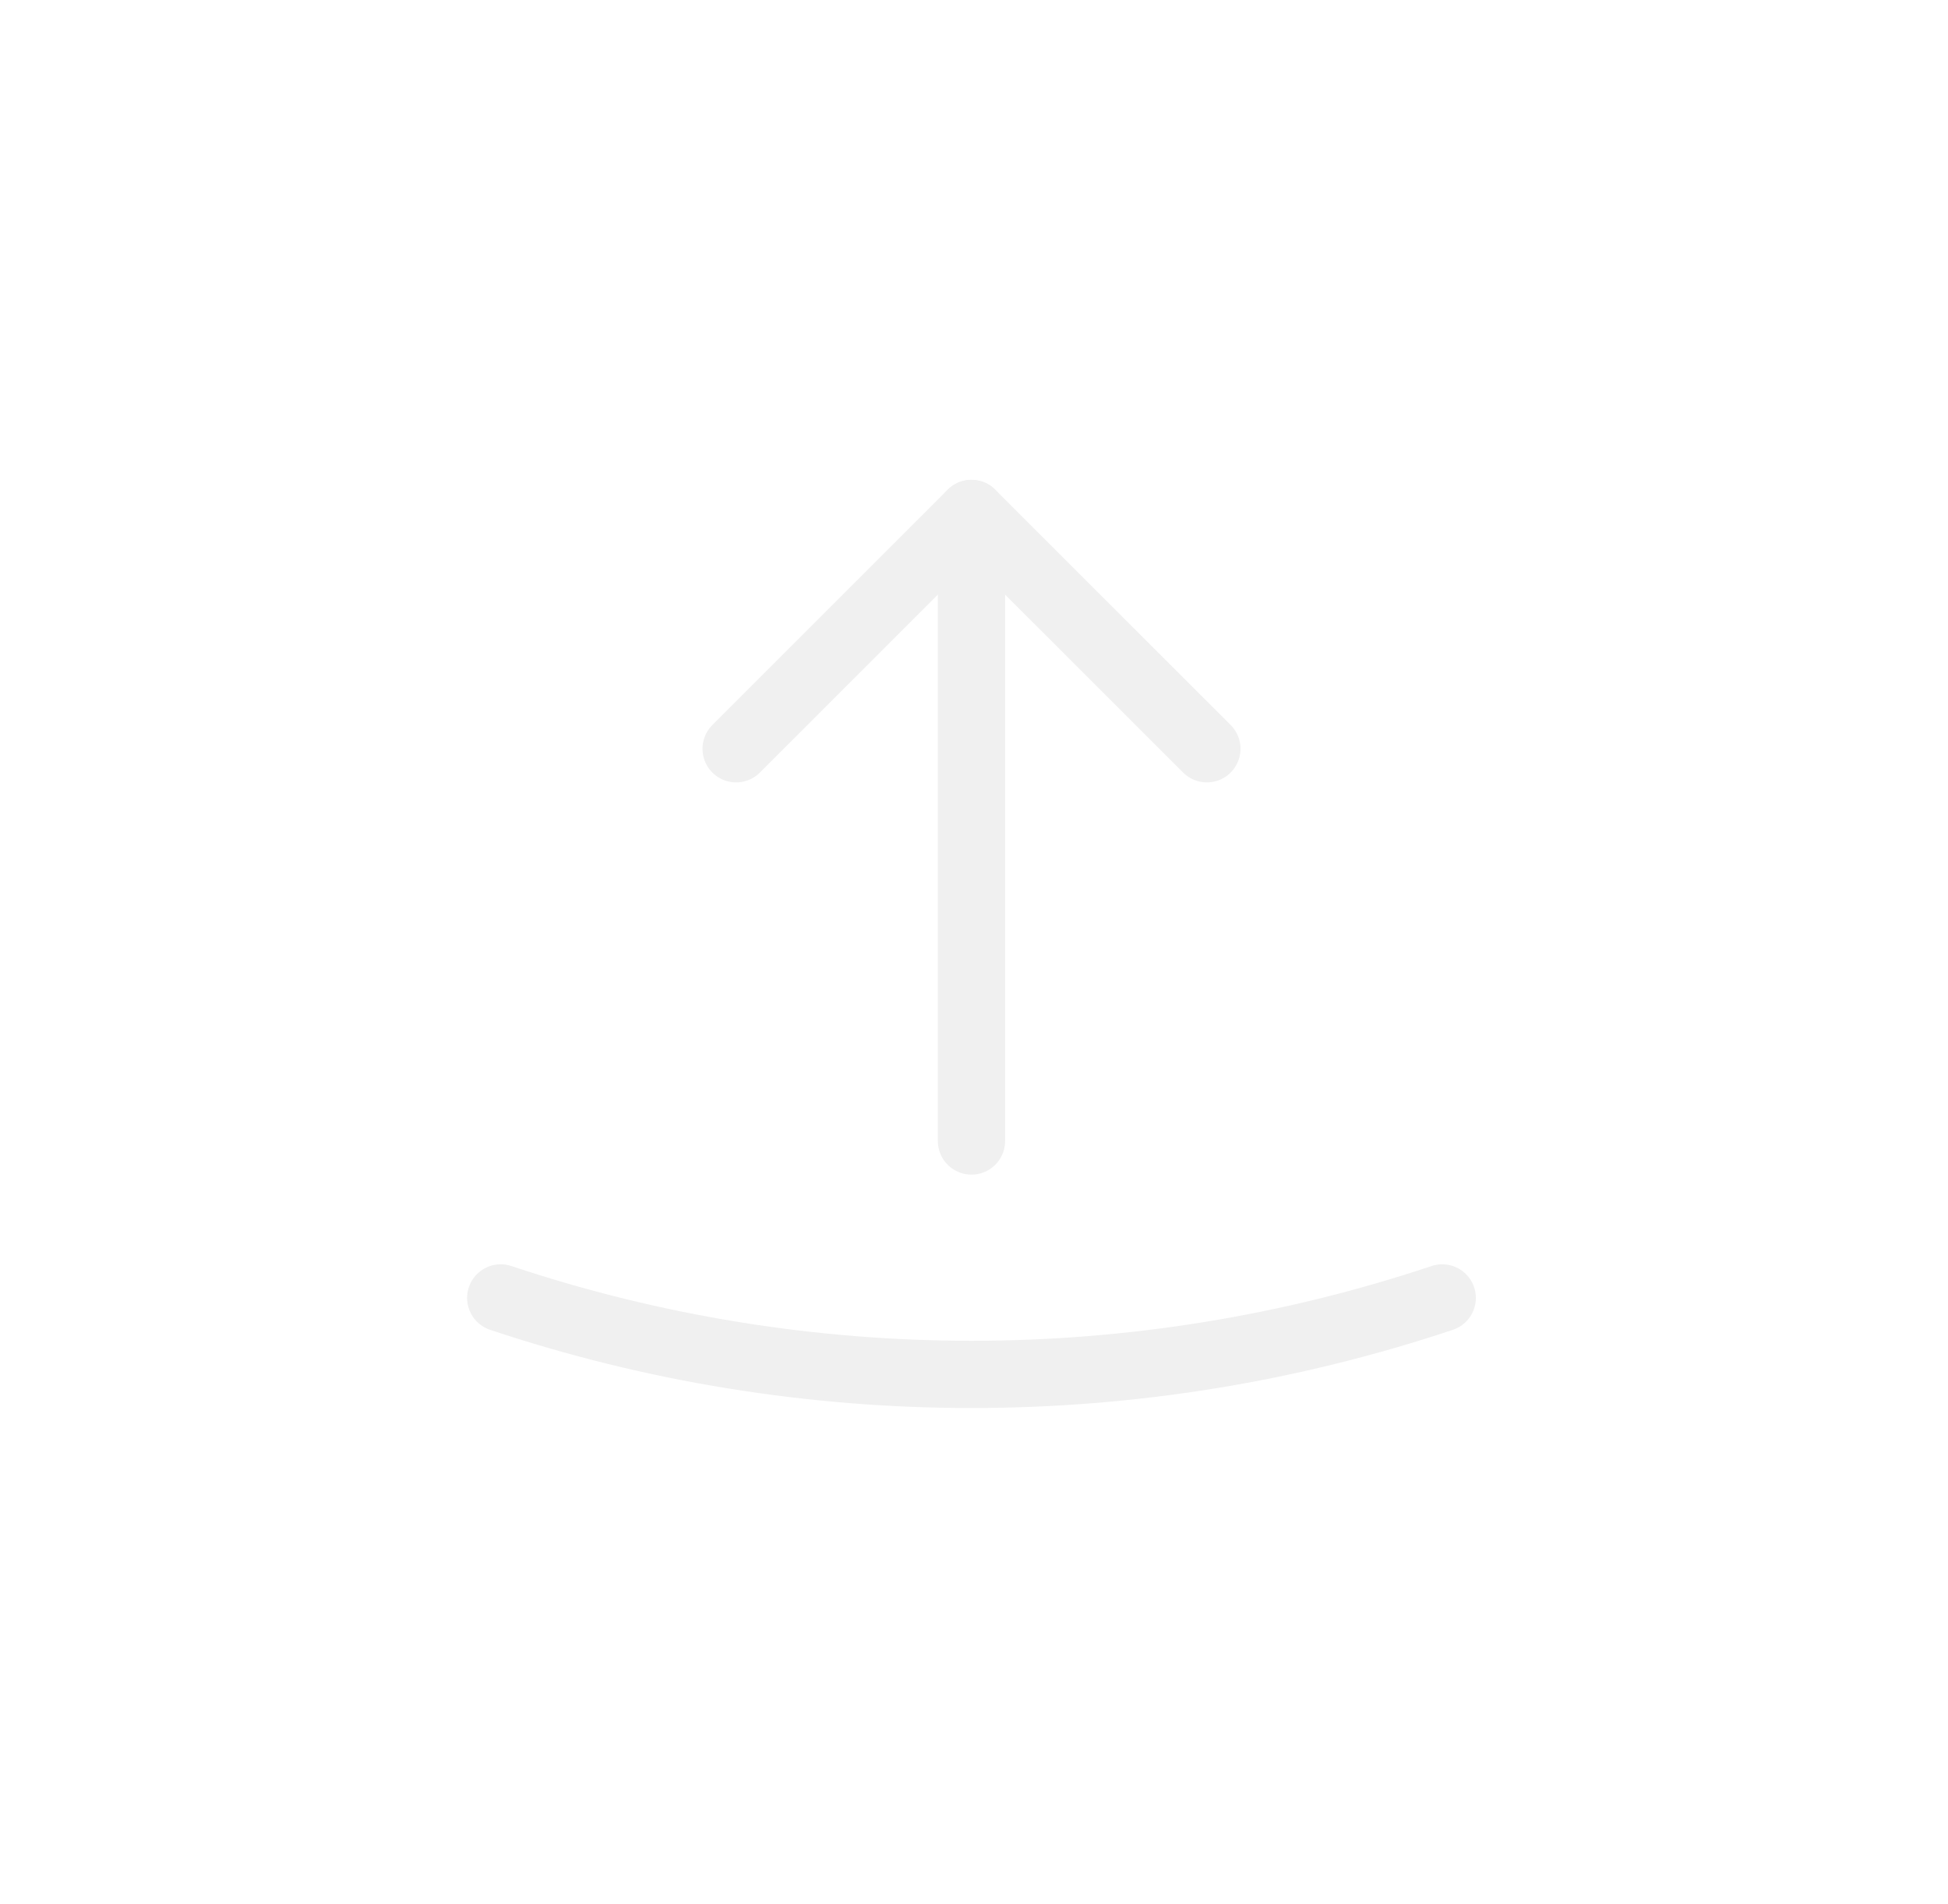
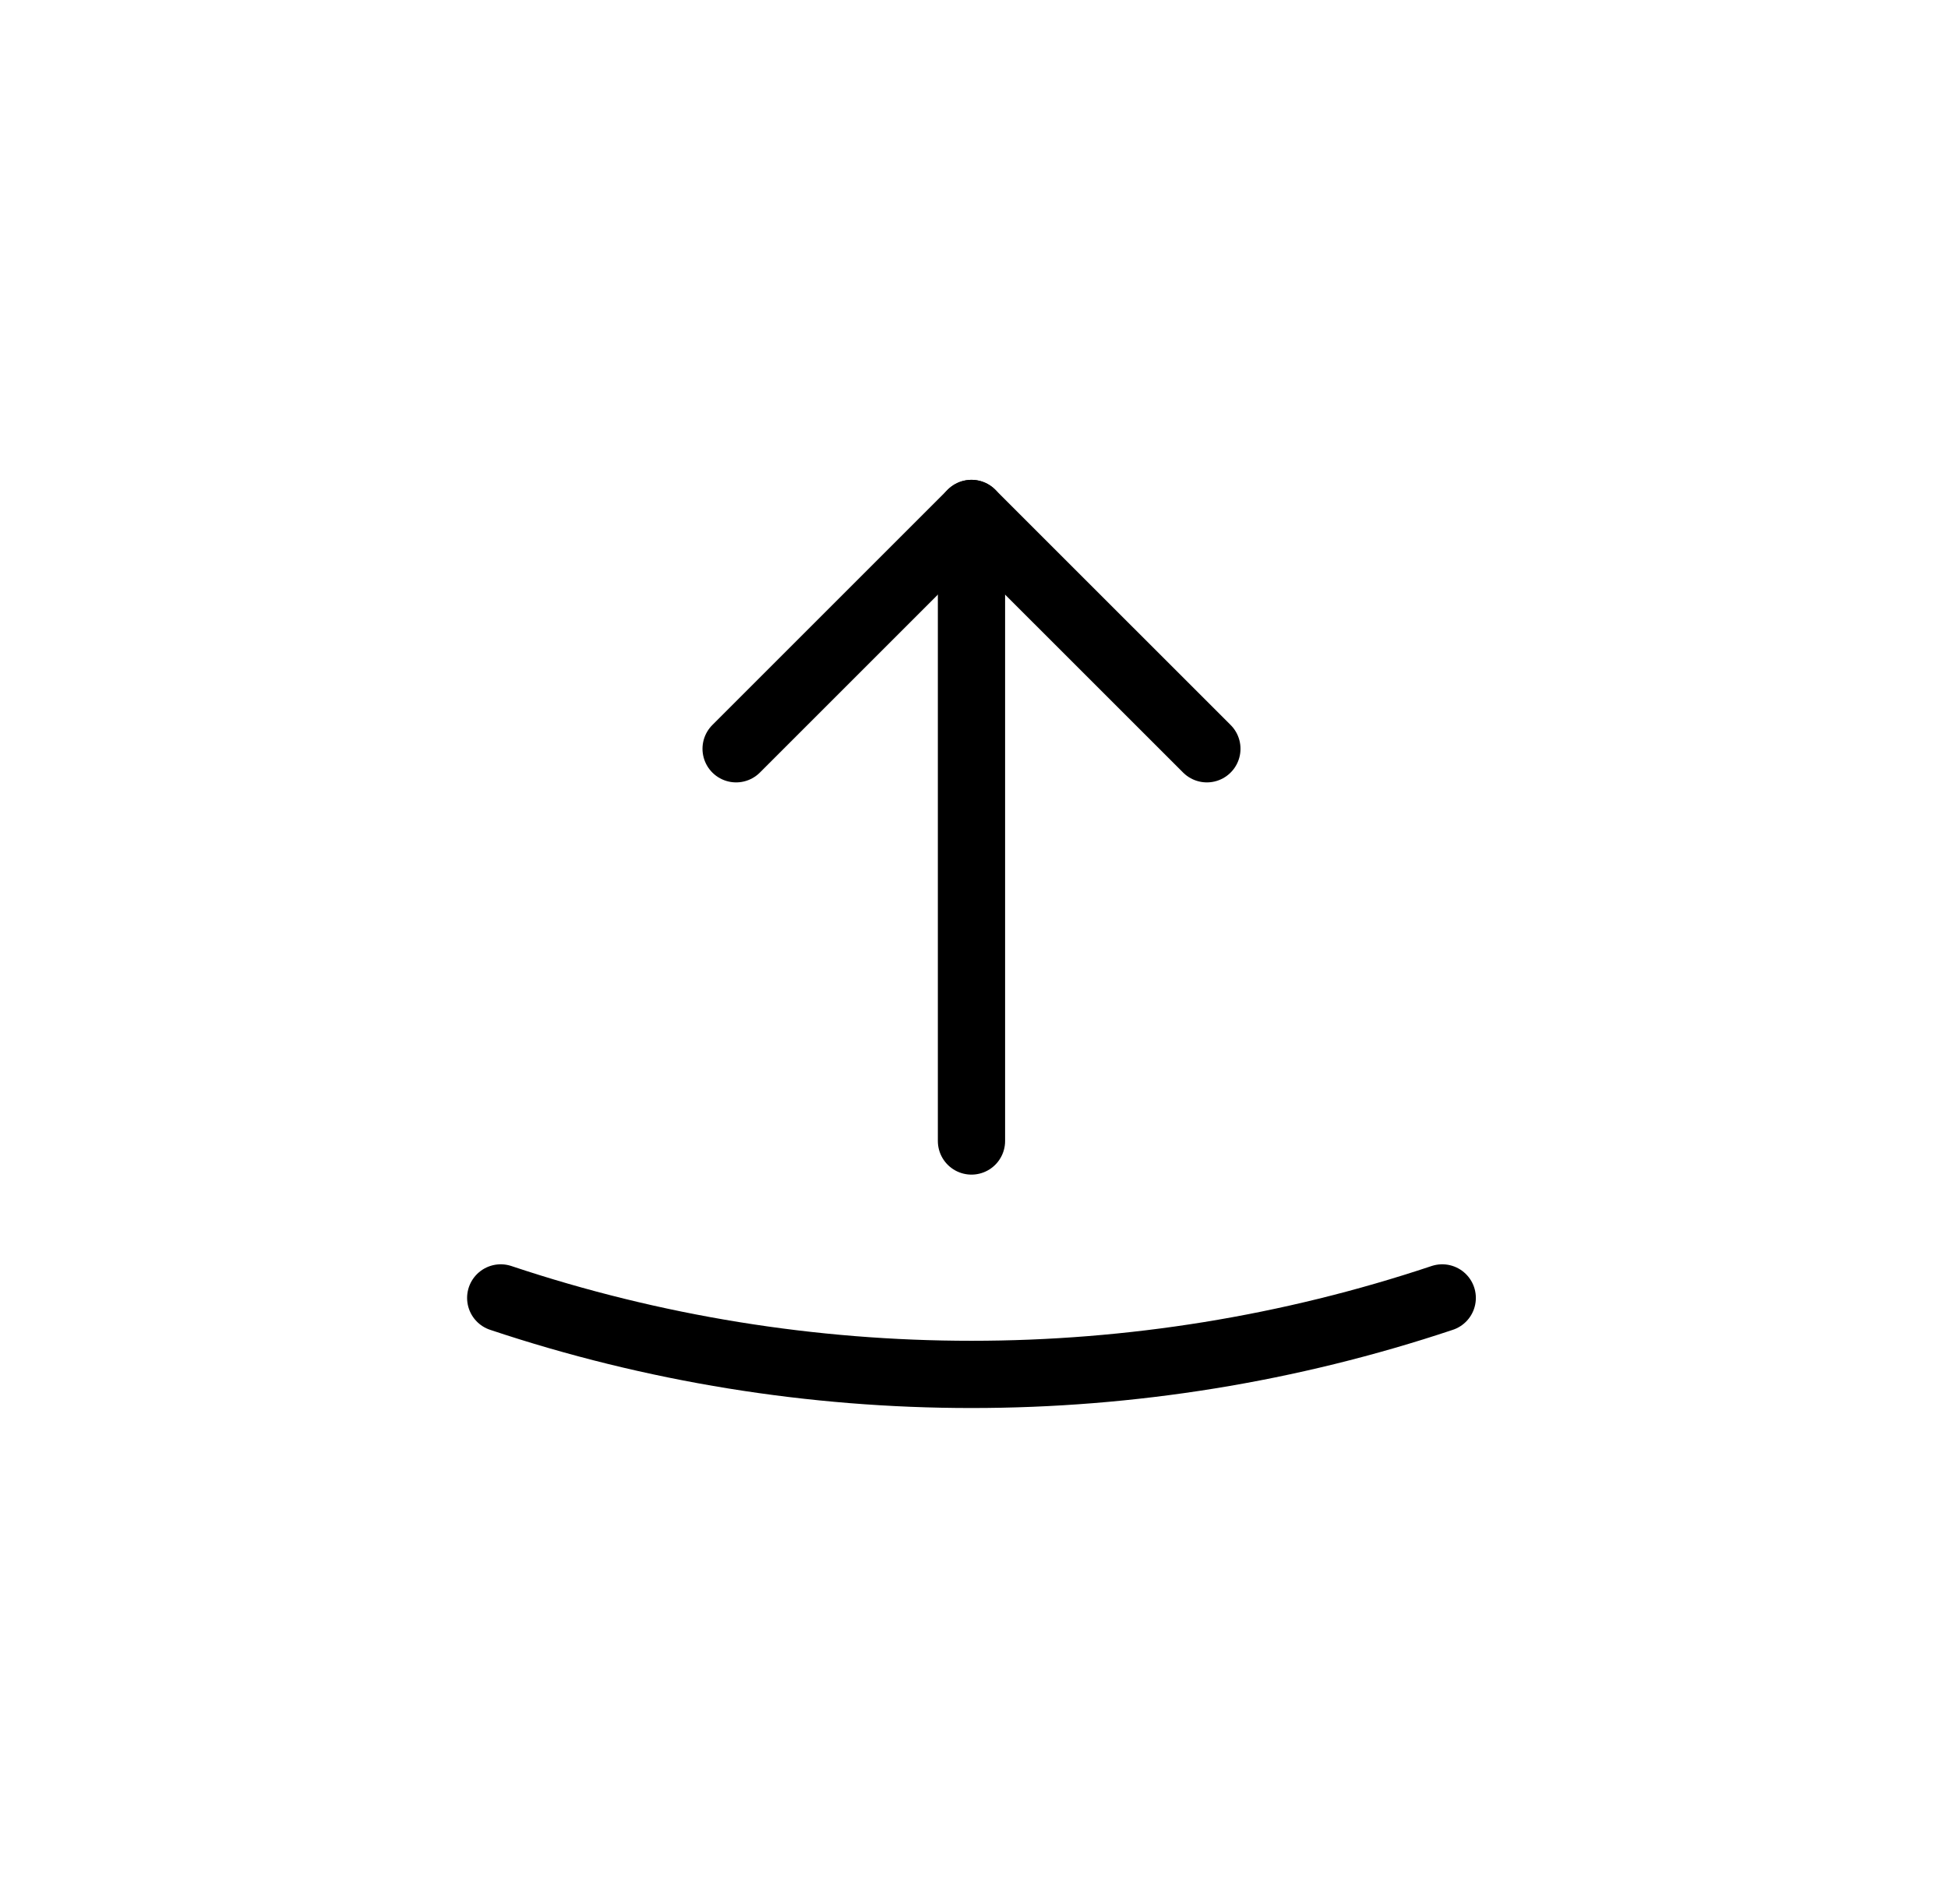
<svg xmlns="http://www.w3.org/2000/svg" width="44" height="43" viewBox="0 0 44 43" fill="none">
-   <path d="M16.627 16.916L21.943 11.6L27.26 16.916" stroke="#F0F0F0" stroke-width="1.519" stroke-linecap="round" stroke-linejoin="round" />
-   <path d="M21.943 11.6V25.777" stroke="#F0F0F0" stroke-width="1.519" stroke-linecap="round" stroke-linejoin="round" />
-   <path d="M11.31 29.322C18.204 31.626 25.683 31.626 32.576 29.322" stroke="#F0F0F0" stroke-width="1.519" stroke-linecap="round" stroke-linejoin="round" />
+   <path d="M16.627 16.916L21.943 11.6L27.26 16.916" stroke="currentColor" stroke-width="1.519" stroke-linecap="round" stroke-linejoin="round" />
+   <path d="M21.943 11.6V25.777" stroke="currentColor" stroke-width="1.519" stroke-linecap="round" stroke-linejoin="round" />
+   <path d="M11.31 29.322C18.204 31.626 25.683 31.626 32.576 29.322" stroke="currentColor" stroke-width="1.519" stroke-linecap="round" stroke-linejoin="round" />
</svg>
